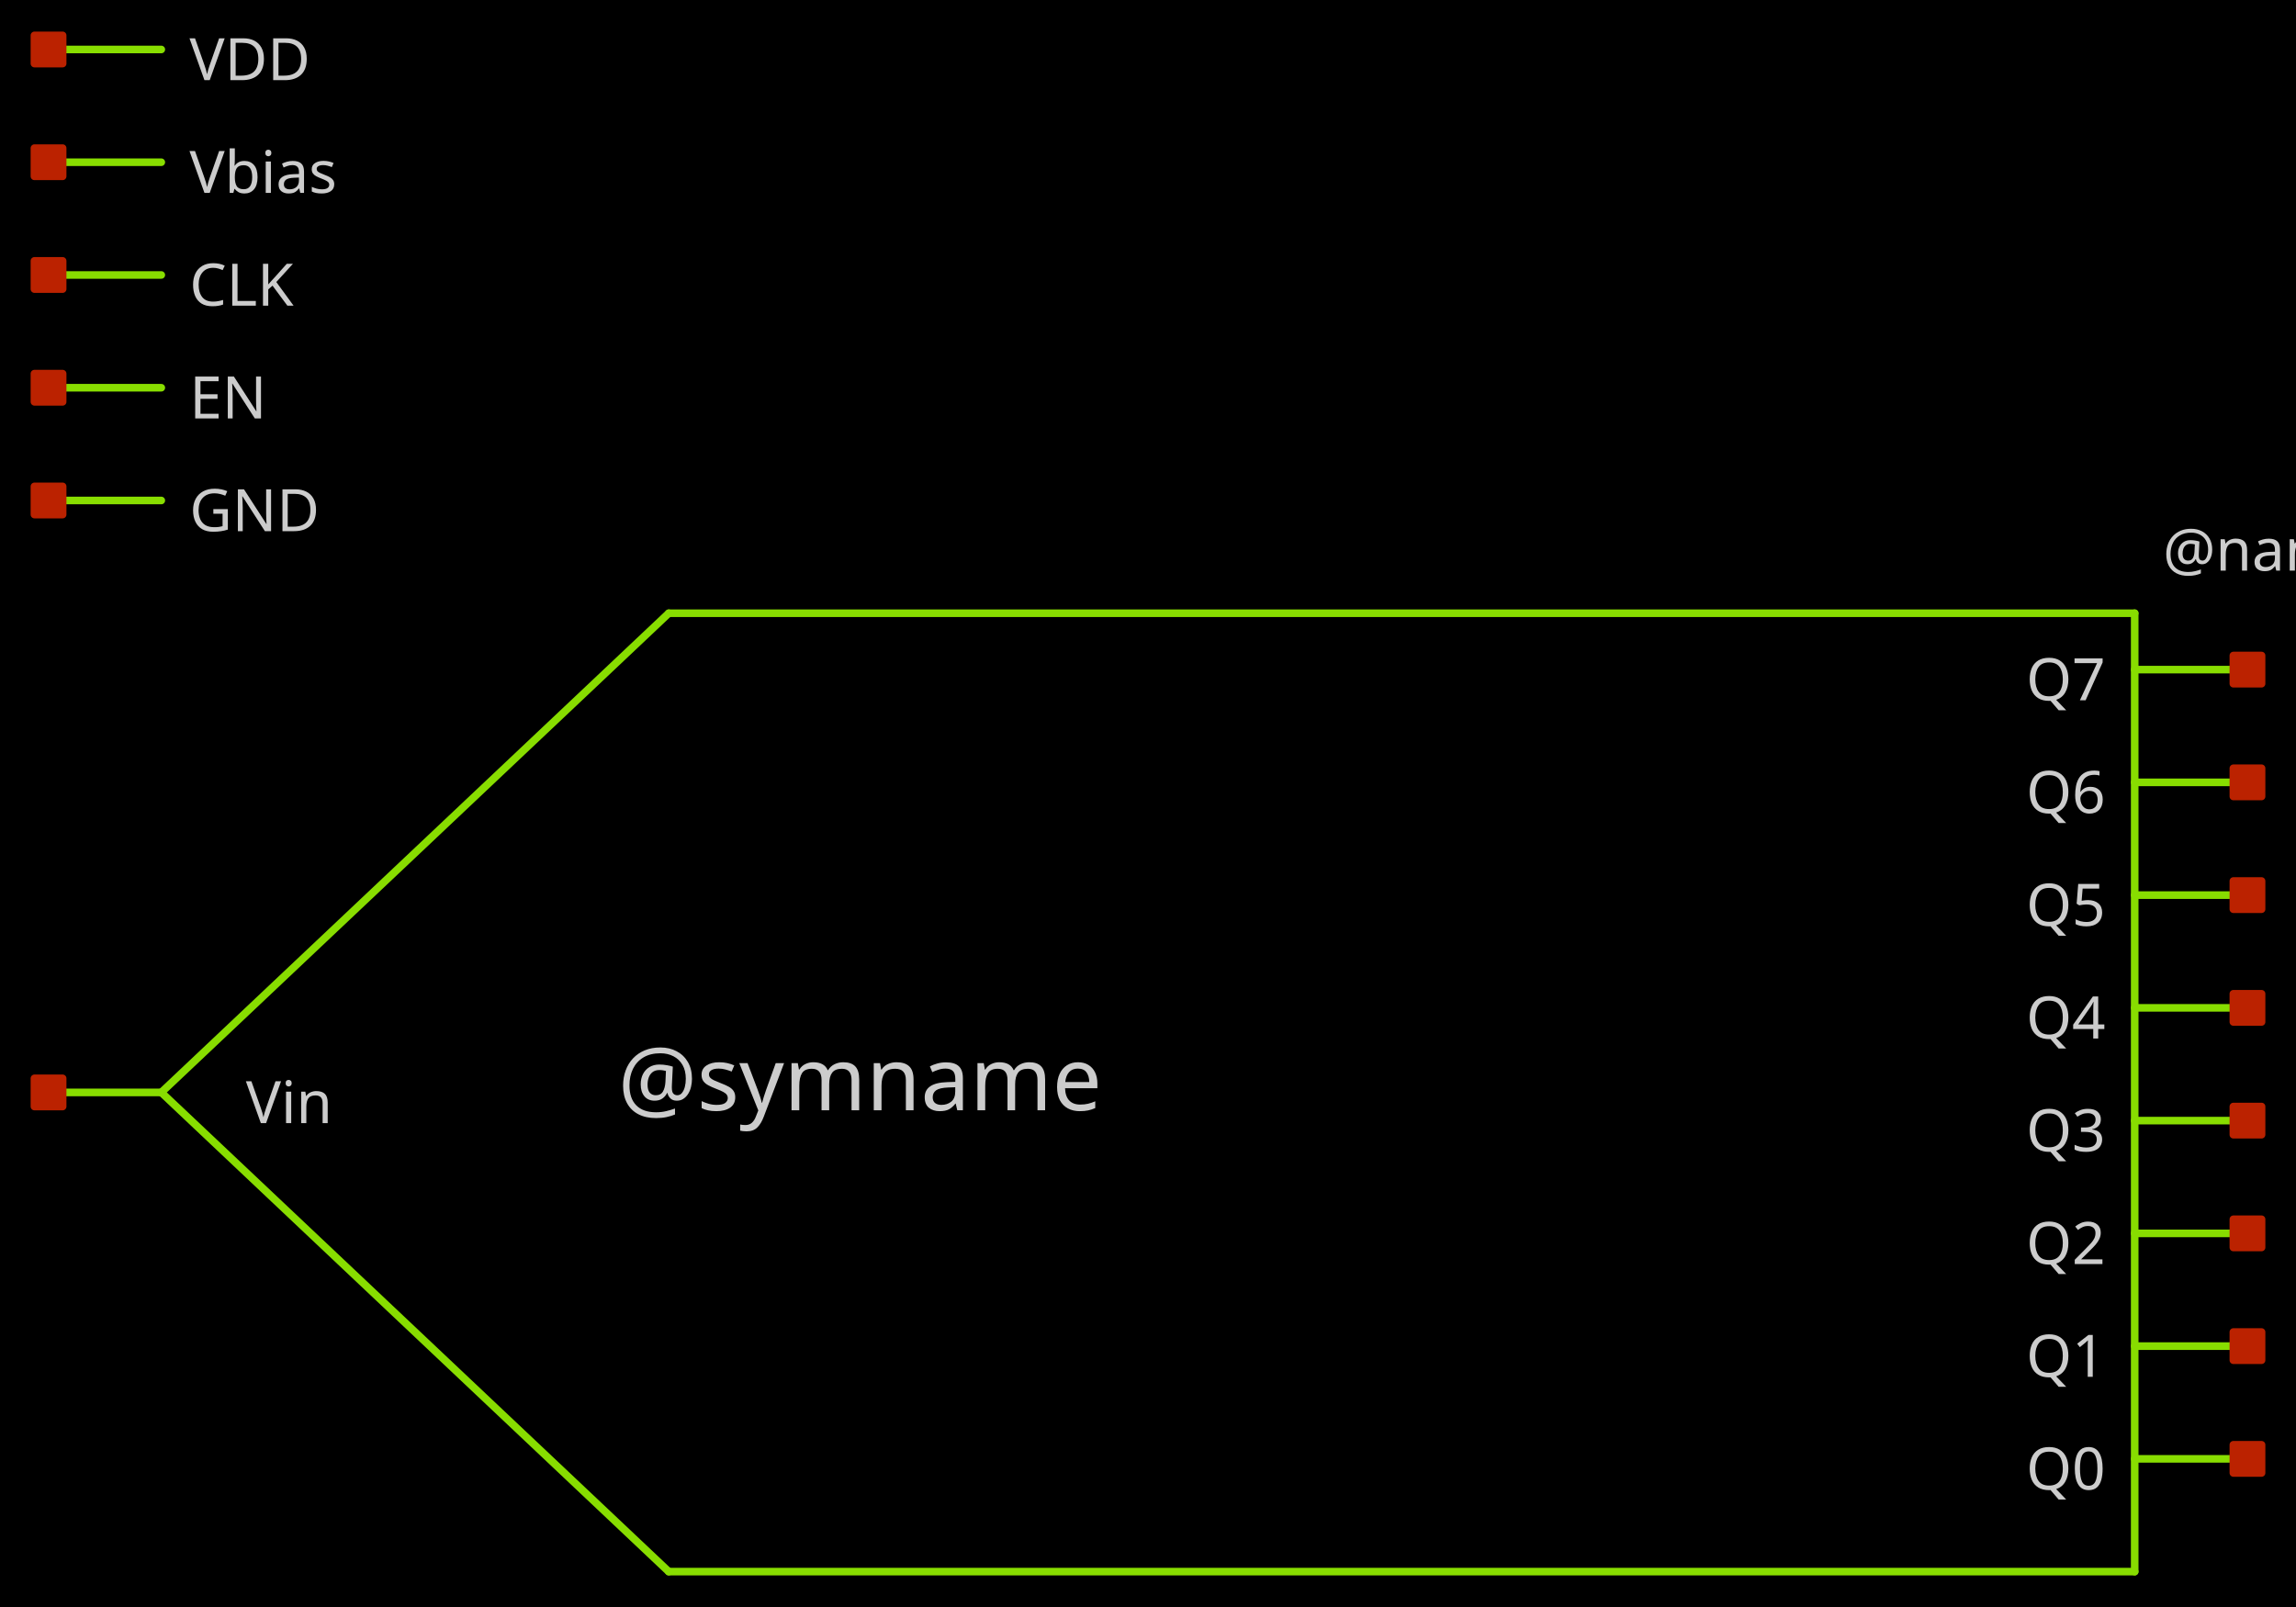
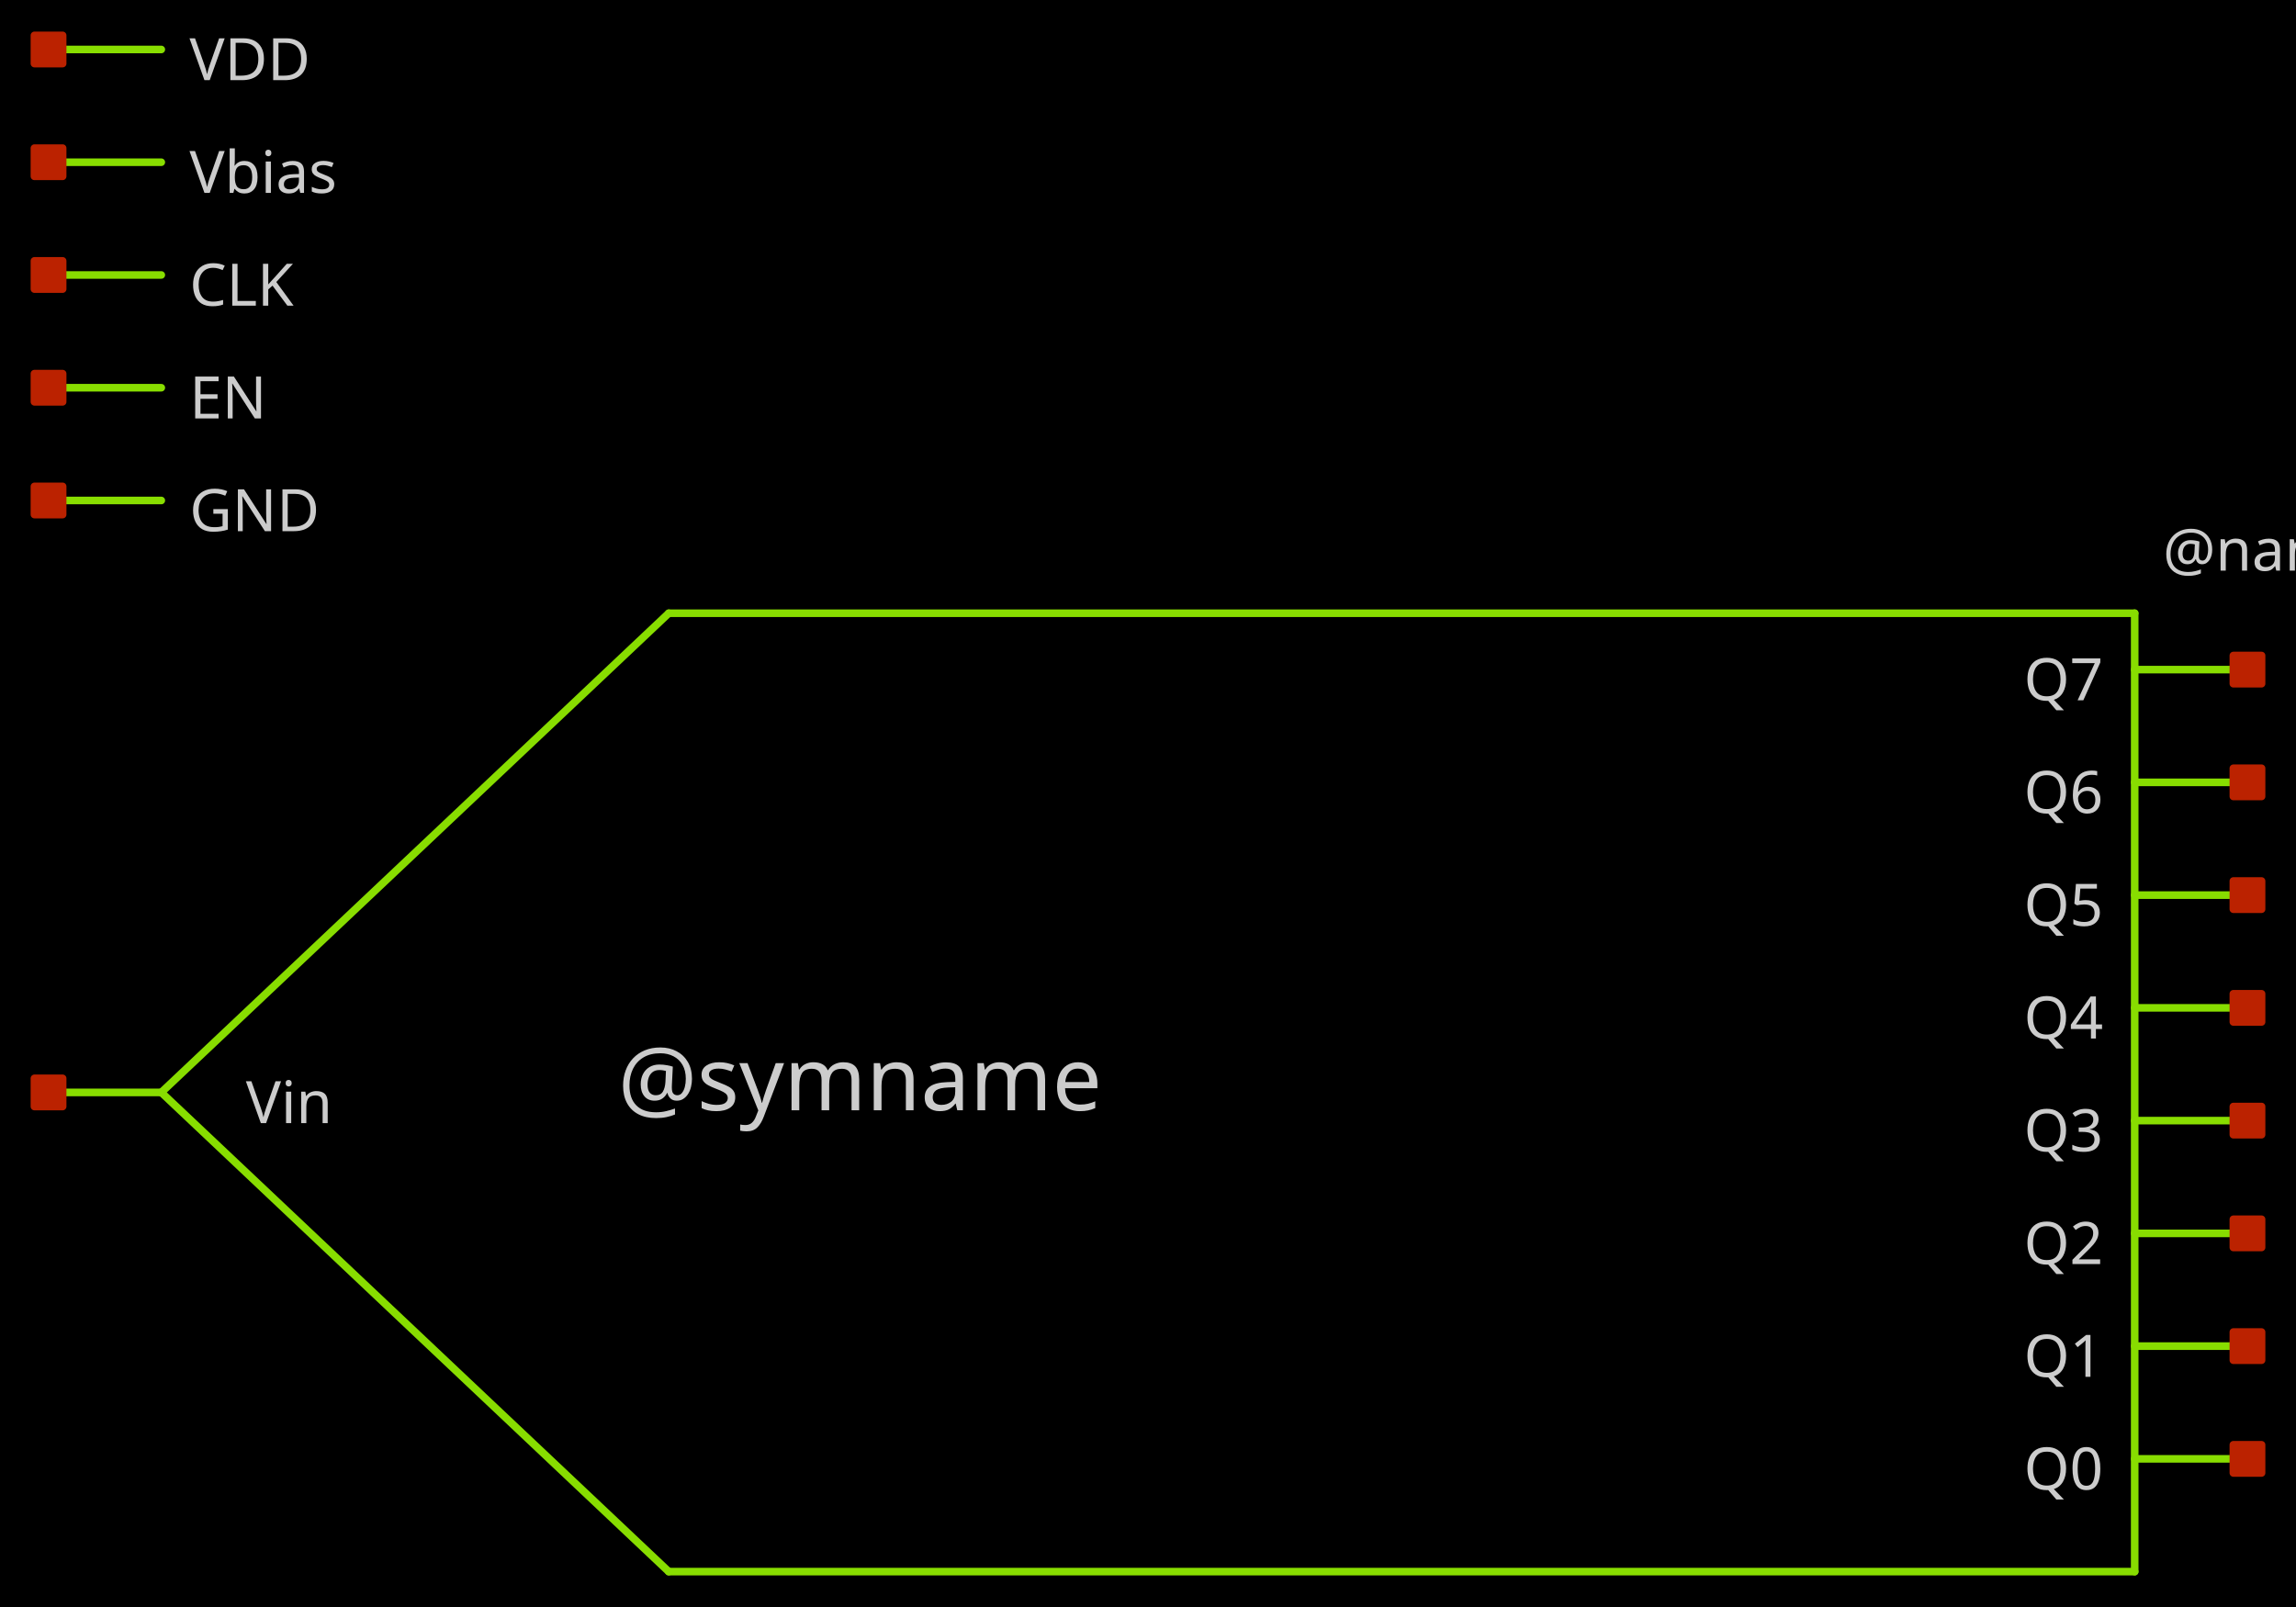
<svg xmlns="http://www.w3.org/2000/svg" width="1000" height="700" version="1.1">
  <style type="text/css">
.l0{
  fill: #000000;
  stroke: #000000;
  stroke-linecap:round;
  stroke-linejoin:round;
  stroke-width: 3.315;
}
.l1{
  fill: #00ccee;
  stroke: #00ccee;
  stroke-linecap:round;
  stroke-linejoin:round;
  stroke-width: 3.315;
}
.l2{
  fill: #4f4f4f; fill-opacity: 0.2;
  stroke: #4f4f4f;
  stroke-linecap:round;
  stroke-linejoin:round;
  stroke-width: 3.315;
}
.l3{
  fill: #cccccc; fill-opacity: 0.5;
  stroke: #cccccc;
  stroke-linecap:round;
  stroke-linejoin:round;
  stroke-width: 3.315;
}
.l4{
  fill: #88dd00;
  stroke: #88dd00;
  stroke-linecap:round;
  stroke-linejoin:round;
  stroke-width: 3.315;
}
.l5{
  fill: #bb2200;
  stroke: #bb2200;
  stroke-linecap:round;
  stroke-linejoin:round;
  stroke-width: 3.315;
}
.l6{
  fill: #00ccee; fill-opacity: 0.5;
  stroke: #00ccee;
  stroke-linecap:round;
  stroke-linejoin:round;
  stroke-width: 3.315;
}
.l7{
  fill: #ff0000; fill-opacity: 0.5;
  stroke: #ff0000;
  stroke-linecap:round;
  stroke-linejoin:round;
  stroke-width: 3.315;
}
.l8{
  fill: #ffff00; fill-opacity: 0.5;
  stroke: #ffff00;
  stroke-linecap:round;
  stroke-linejoin:round;
  stroke-width: 3.315;
}
.l9{
  fill: #ffffff; fill-opacity: 0.5;
  stroke: #ffffff;
  stroke-linecap:round;
  stroke-linejoin:round;
  stroke-width: 3.315;
}
.l10{
  fill: #ff00ff;
  stroke: #ff00ff;
  stroke-linecap:round;
  stroke-linejoin:round;
  stroke-width: 3.315;
}
.l11{
  fill: #00ff00; fill-opacity: 0.5;
  stroke: #00ff00;
  stroke-linecap:round;
  stroke-linejoin:round;
  stroke-width: 3.315;
}
.l12{
  fill: #0044ff; fill-opacity: 0.5;
  stroke: #0044ff;
  stroke-linecap:round;
  stroke-linejoin:round;
  stroke-width: 3.315;
}
.l13{
  fill: #aaaa00; fill-opacity: 0.5;
  stroke: #aaaa00;
  stroke-linecap:round;
  stroke-linejoin:round;
  stroke-width: 3.315;
}
.l14{
  fill: #aaccaa; fill-opacity: 0.2;
  stroke: #aaccaa;
  stroke-linecap:round;
  stroke-linejoin:round;
  stroke-width: 3.315;
}
.l15{
  fill: #ff7777; fill-opacity: 0.5;
  stroke: #ff7777;
  stroke-linecap:round;
  stroke-linejoin:round;
  stroke-width: 3.315;
}
.l16{
  fill: #bfff81; fill-opacity: 0.5;
  stroke: #bfff81;
  stroke-linecap:round;
  stroke-linejoin:round;
  stroke-width: 3.315;
}
.l17{
  fill: #00ffcc; fill-opacity: 0.2;
  stroke: #00ffcc;
  stroke-linecap:round;
  stroke-linejoin:round;
  stroke-width: 3.315;
}
.l18{
  fill: #ce0097; fill-opacity: 0.5;
  stroke: #ce0097;
  stroke-linecap:round;
  stroke-linejoin:round;
  stroke-width: 3.315;
}
.l19{
  fill: #d2d46b; fill-opacity: 0.2;
  stroke: #d2d46b;
  stroke-linecap:round;
  stroke-linejoin:round;
  stroke-width: 3.315;
}
.l20{
  fill: #ef6158; fill-opacity: 0.2;
  stroke: #ef6158;
  stroke-linecap:round;
  stroke-linejoin:round;
  stroke-width: 3.315;
}
.l21{
  fill: #fdb200; fill-opacity: 0.2;
  stroke: #fdb200;
  stroke-linecap:round;
  stroke-linejoin:round;
  stroke-width: 3.315;
}
text {font-family: Sans-Serif;}
</style>
  <rect class="l0" x="0" y="0" width="1000" height="700" />
  <path class="l4" d="M291.266 267.12L929.747 267.12" />
  <path class="l4" d="M21.139 21.551L70.253 21.551" />
  <path class="l4" d="M21.139 475.854L70.253 475.854" />
  <path class="l4" d="M929.747 635.475L978.861 635.475" />
  <path class="l4" d="M21.139 70.665L70.253 70.665" />
  <path class="l4" d="M21.139 168.892L70.253 168.892" />
  <path class="l4" d="M929.747 586.361L978.861 586.361" />
  <path class="l4" d="M21.139 119.778L70.253 119.778" />
  <path class="l4" d="M929.747 537.247L978.861 537.247" />
  <path class="l4" d="M929.747 488.133L978.861 488.133" />
  <path class="l4" d="M929.747 439.019L978.861 439.019" />
  <path class="l4" d="M929.747 389.905L978.861 389.905" />
  <path class="l4" d="M929.747 340.791L978.861 340.791" />
  <path class="l4" d="M929.747 291.677L978.861 291.677" />
  <path class="l4" d="M929.747 267.12L929.747 684.589" />
  <path class="l4" d="M291.266 684.589L929.747 684.589" />
  <path class="l4" d="M70.253 475.854L291.266 267.12" />
  <path class="l4" d="M70.253 475.854L291.266 684.589" />
  <path class="l4" d="M21.139 218.006L70.253 218.006" />
  <path class="l5" d="M15 15.411L27.279 15.411L27.279 27.69L15 27.69L15 15.411z" />
  <path class="l5" d="M15 469.715L27.279 469.715L27.279 481.994L15 481.994L15 469.715z" />
  <path class="l5" d="M972.722 629.335L985 629.335L985 641.614L972.722 641.614L972.722 629.335z" />
  <path class="l5" d="M15 64.525L27.279 64.525L27.279 76.804L15 76.804L15 64.525z" />
  <path class="l5" d="M15 162.753L27.279 162.753L27.279 175.032L15 175.032L15 162.753z" />
  <path class="l5" d="M972.722 580.222L985 580.222L985 592.5L972.722 592.5L972.722 580.222z" />
  <path class="l5" d="M15 113.639L27.279 113.639L27.279 125.918L15 125.918L15 113.639z" />
  <path class="l5" d="M972.722 531.108L985 531.108L985 543.386L972.722 543.386L972.722 531.108z" />
  <path class="l5" d="M972.722 481.994L985 481.994L985 494.272L972.722 494.272L972.722 481.994z" />
  <path class="l5" d="M972.722 432.88L985 432.88L985 445.158L972.722 445.158L972.722 432.88z" />
  <path class="l5" d="M972.722 383.766L985 383.766L985 396.044L972.722 396.044L972.722 383.766z" />
  <path class="l5" d="M972.722 334.652L985 334.652L985 346.93L972.722 346.93L972.722 334.652z" />
  <path class="l5" d="M972.722 285.538L985 285.538L985 297.816L972.722 297.816L972.722 285.538z" />
  <path class="l5" d="M15 211.867L27.279 211.867L27.279 224.146L15 224.146L15 211.867z" />
  <text fill="#cccccc" xml:space="preserve" font-size="38.309" transform="translate(269.165, 483.626)">@symname</text>
  <text fill="#cccccc" xml:space="preserve" font-size="25.539" transform="translate(942.025, 248.563)">@name</text>
  <text fill="#cccccc" xml:space="preserve" font-size="25.539" transform="translate(82.5316, 34.9175)">VDD</text>
  <text fill="#cccccc" xml:space="preserve" font-size="25.539" transform="translate(107.089, 489.221)">Vin</text>
-   <text fill="#cccccc" xml:space="preserve" font-size="25.539" transform="translate(882.468, 648.842)">Q0</text>
+   <text fill="#cccccc" xml:space="preserve" font-size="25.539" transform="translate(881.468, 648.842)">Q0</text>
  <text fill="#cccccc" xml:space="preserve" font-size="25.539" transform="translate(82.5316, 84.0314)">Vbias</text>
  <text fill="#cccccc" xml:space="preserve" font-size="25.539" transform="translate(82.5316, 182.259)">EN</text>
-   <text fill="#cccccc" xml:space="preserve" font-size="25.539" transform="translate(882.468, 599.728)">Q1</text>
+   <text fill="#cccccc" xml:space="preserve" font-size="25.539" transform="translate(881.468, 599.728)">Q1</text>
  <text fill="#cccccc" xml:space="preserve" font-size="25.539" transform="translate(82.5316, 133.145)">CLK</text>
-   <text fill="#cccccc" xml:space="preserve" font-size="25.539" transform="translate(882.468, 550.614)">Q2</text>
-   <text fill="#cccccc" xml:space="preserve" font-size="25.539" transform="translate(882.468, 501.5)">Q3</text>
-   <text fill="#cccccc" xml:space="preserve" font-size="25.539" transform="translate(882.468, 452.386)">Q4</text>
-   <text fill="#cccccc" xml:space="preserve" font-size="25.539" transform="translate(882.468, 403.272)">Q5</text>
-   <text fill="#cccccc" xml:space="preserve" font-size="25.539" transform="translate(882.468, 354.158)">Q6</text>
-   <text fill="#cccccc" xml:space="preserve" font-size="25.539" transform="translate(882.468, 305.044)">Q7</text>
+   <text fill="#cccccc" xml:space="preserve" font-size="25.539" transform="translate(881.468, 550.614)">Q2</text>
+   <text fill="#cccccc" xml:space="preserve" font-size="25.539" transform="translate(881.468, 501.5)">Q3</text>
+   <text fill="#cccccc" xml:space="preserve" font-size="25.539" transform="translate(881.468, 452.386)">Q4</text>
+   <text fill="#cccccc" xml:space="preserve" font-size="25.539" transform="translate(881.468, 403.272)">Q5</text>
+   <text fill="#cccccc" xml:space="preserve" font-size="25.539" transform="translate(881.468, 354.158)">Q6</text>
+   <text fill="#cccccc" xml:space="preserve" font-size="25.539" transform="translate(881.468, 305.044)">Q7</text>
  <text fill="#cccccc" xml:space="preserve" font-size="25.539" transform="translate(82.5316, 231.373)">GND</text>
</svg>
